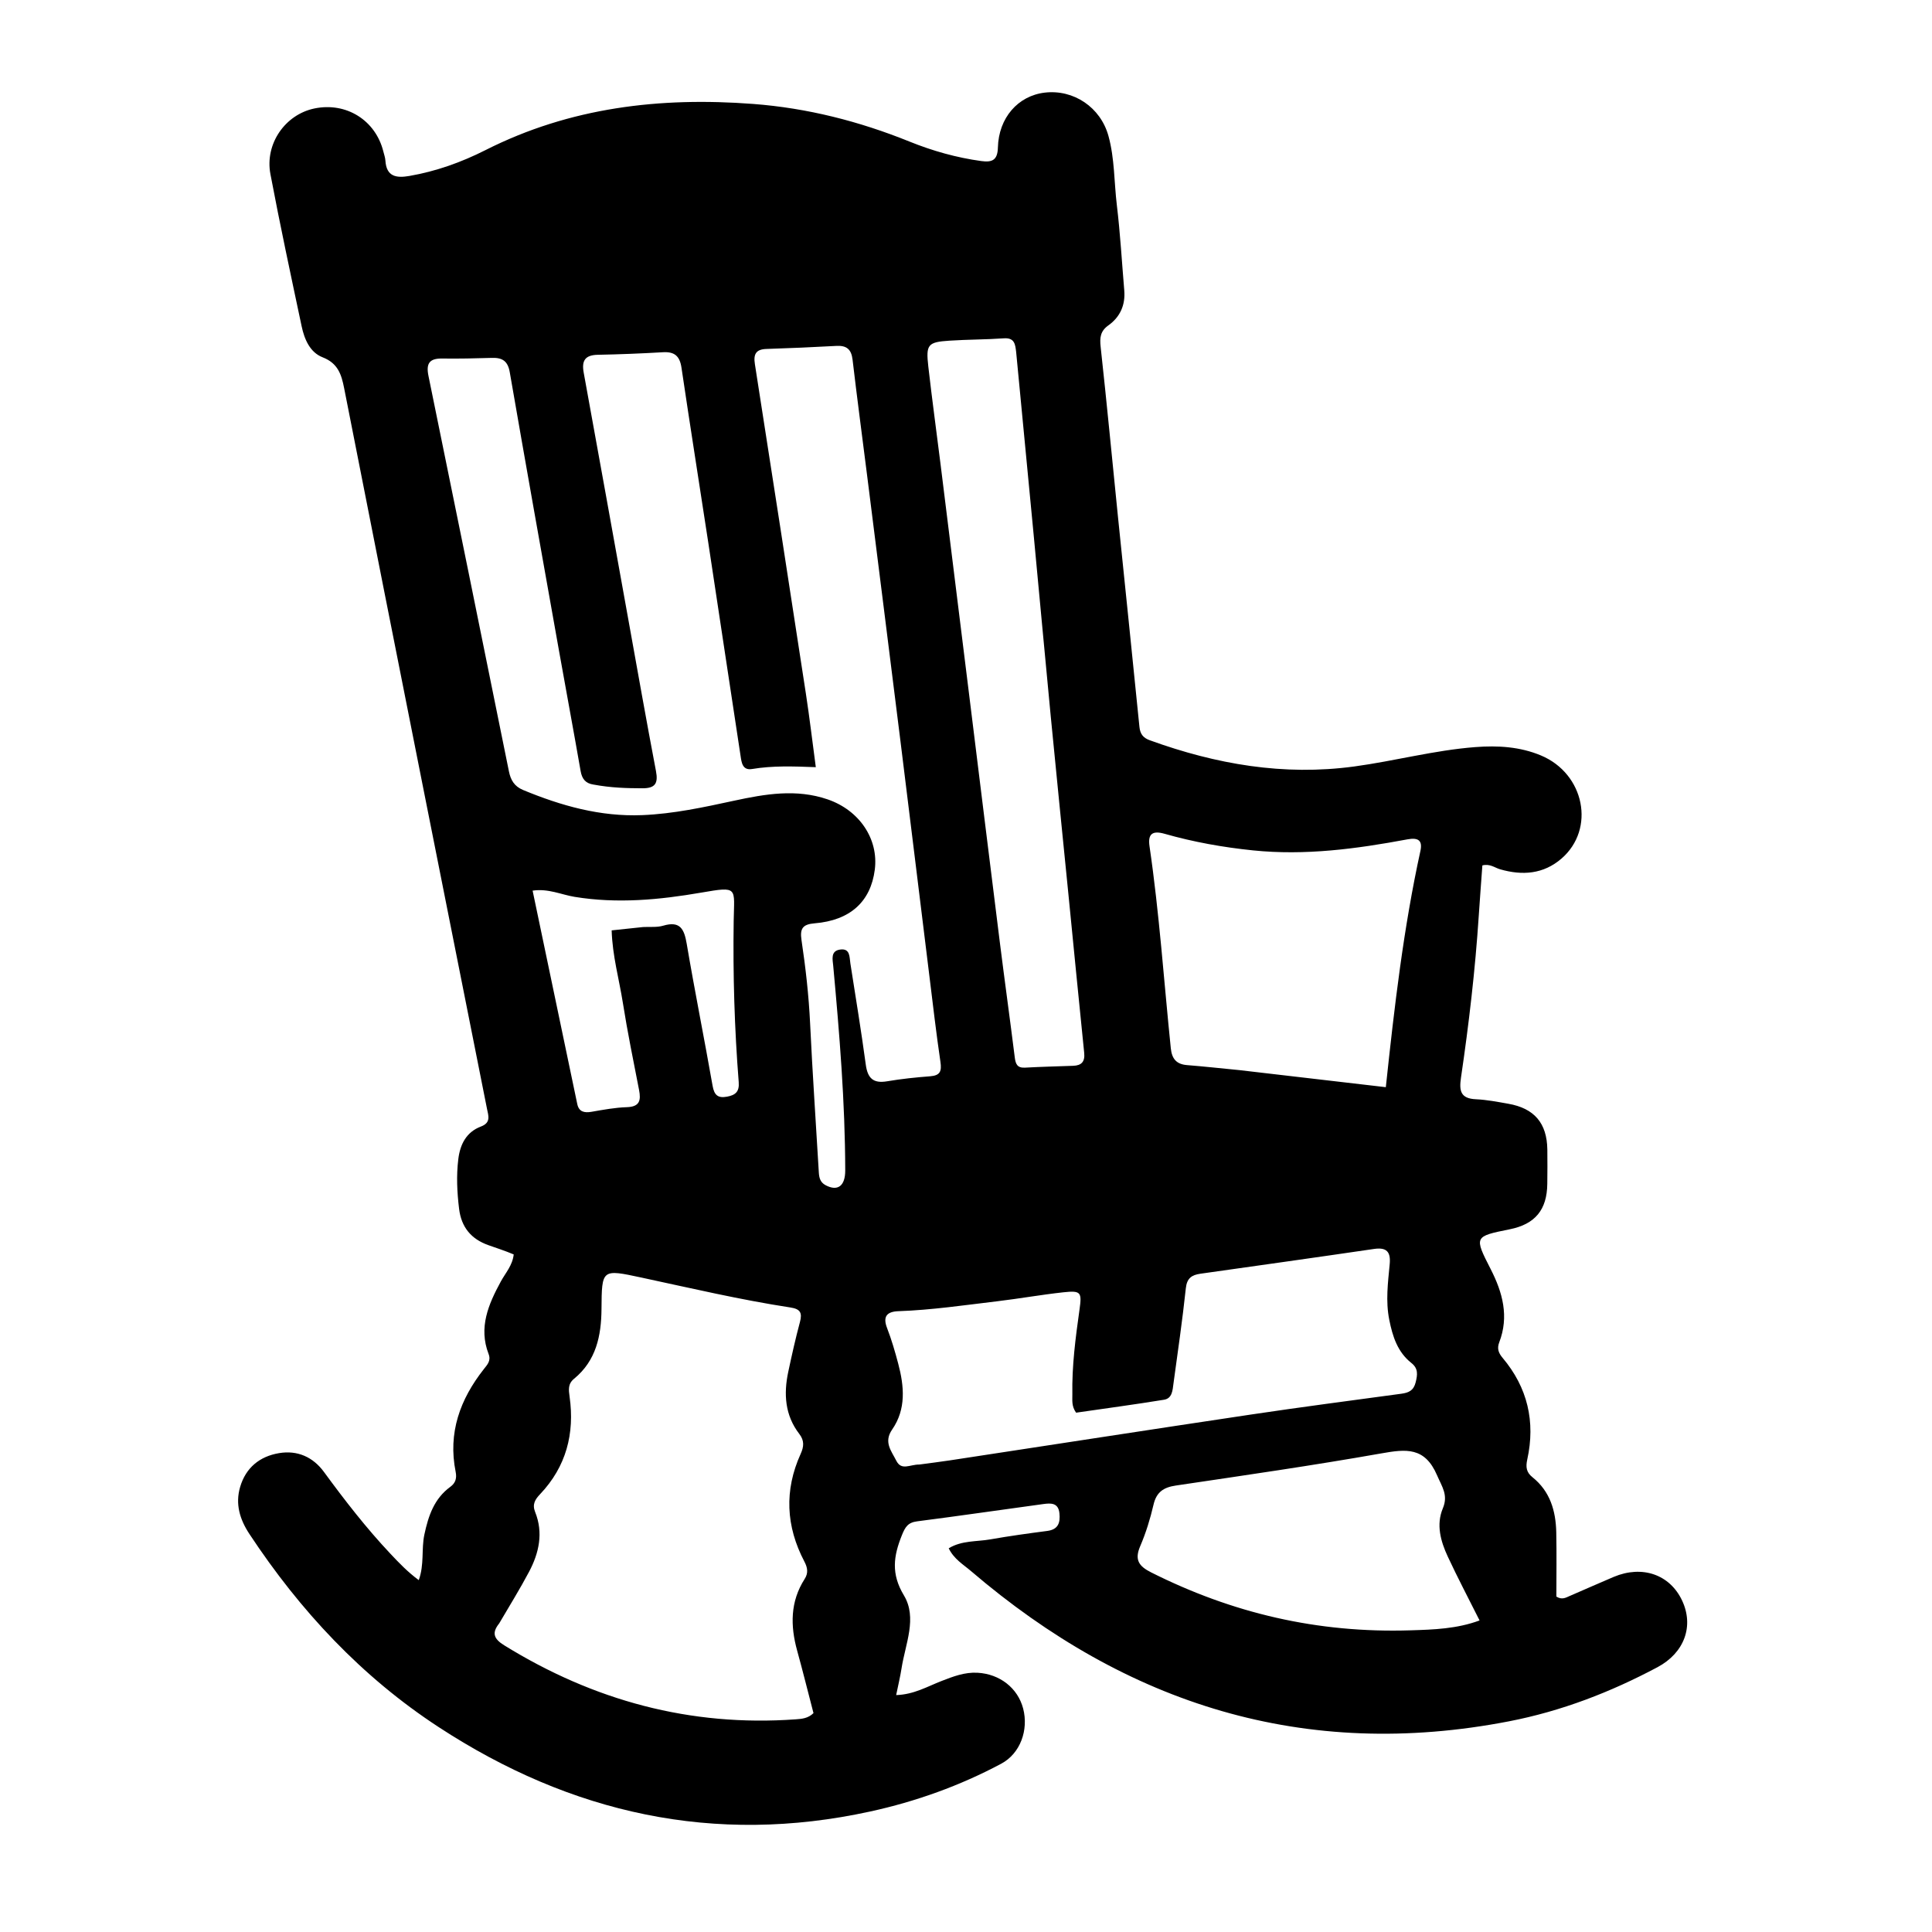
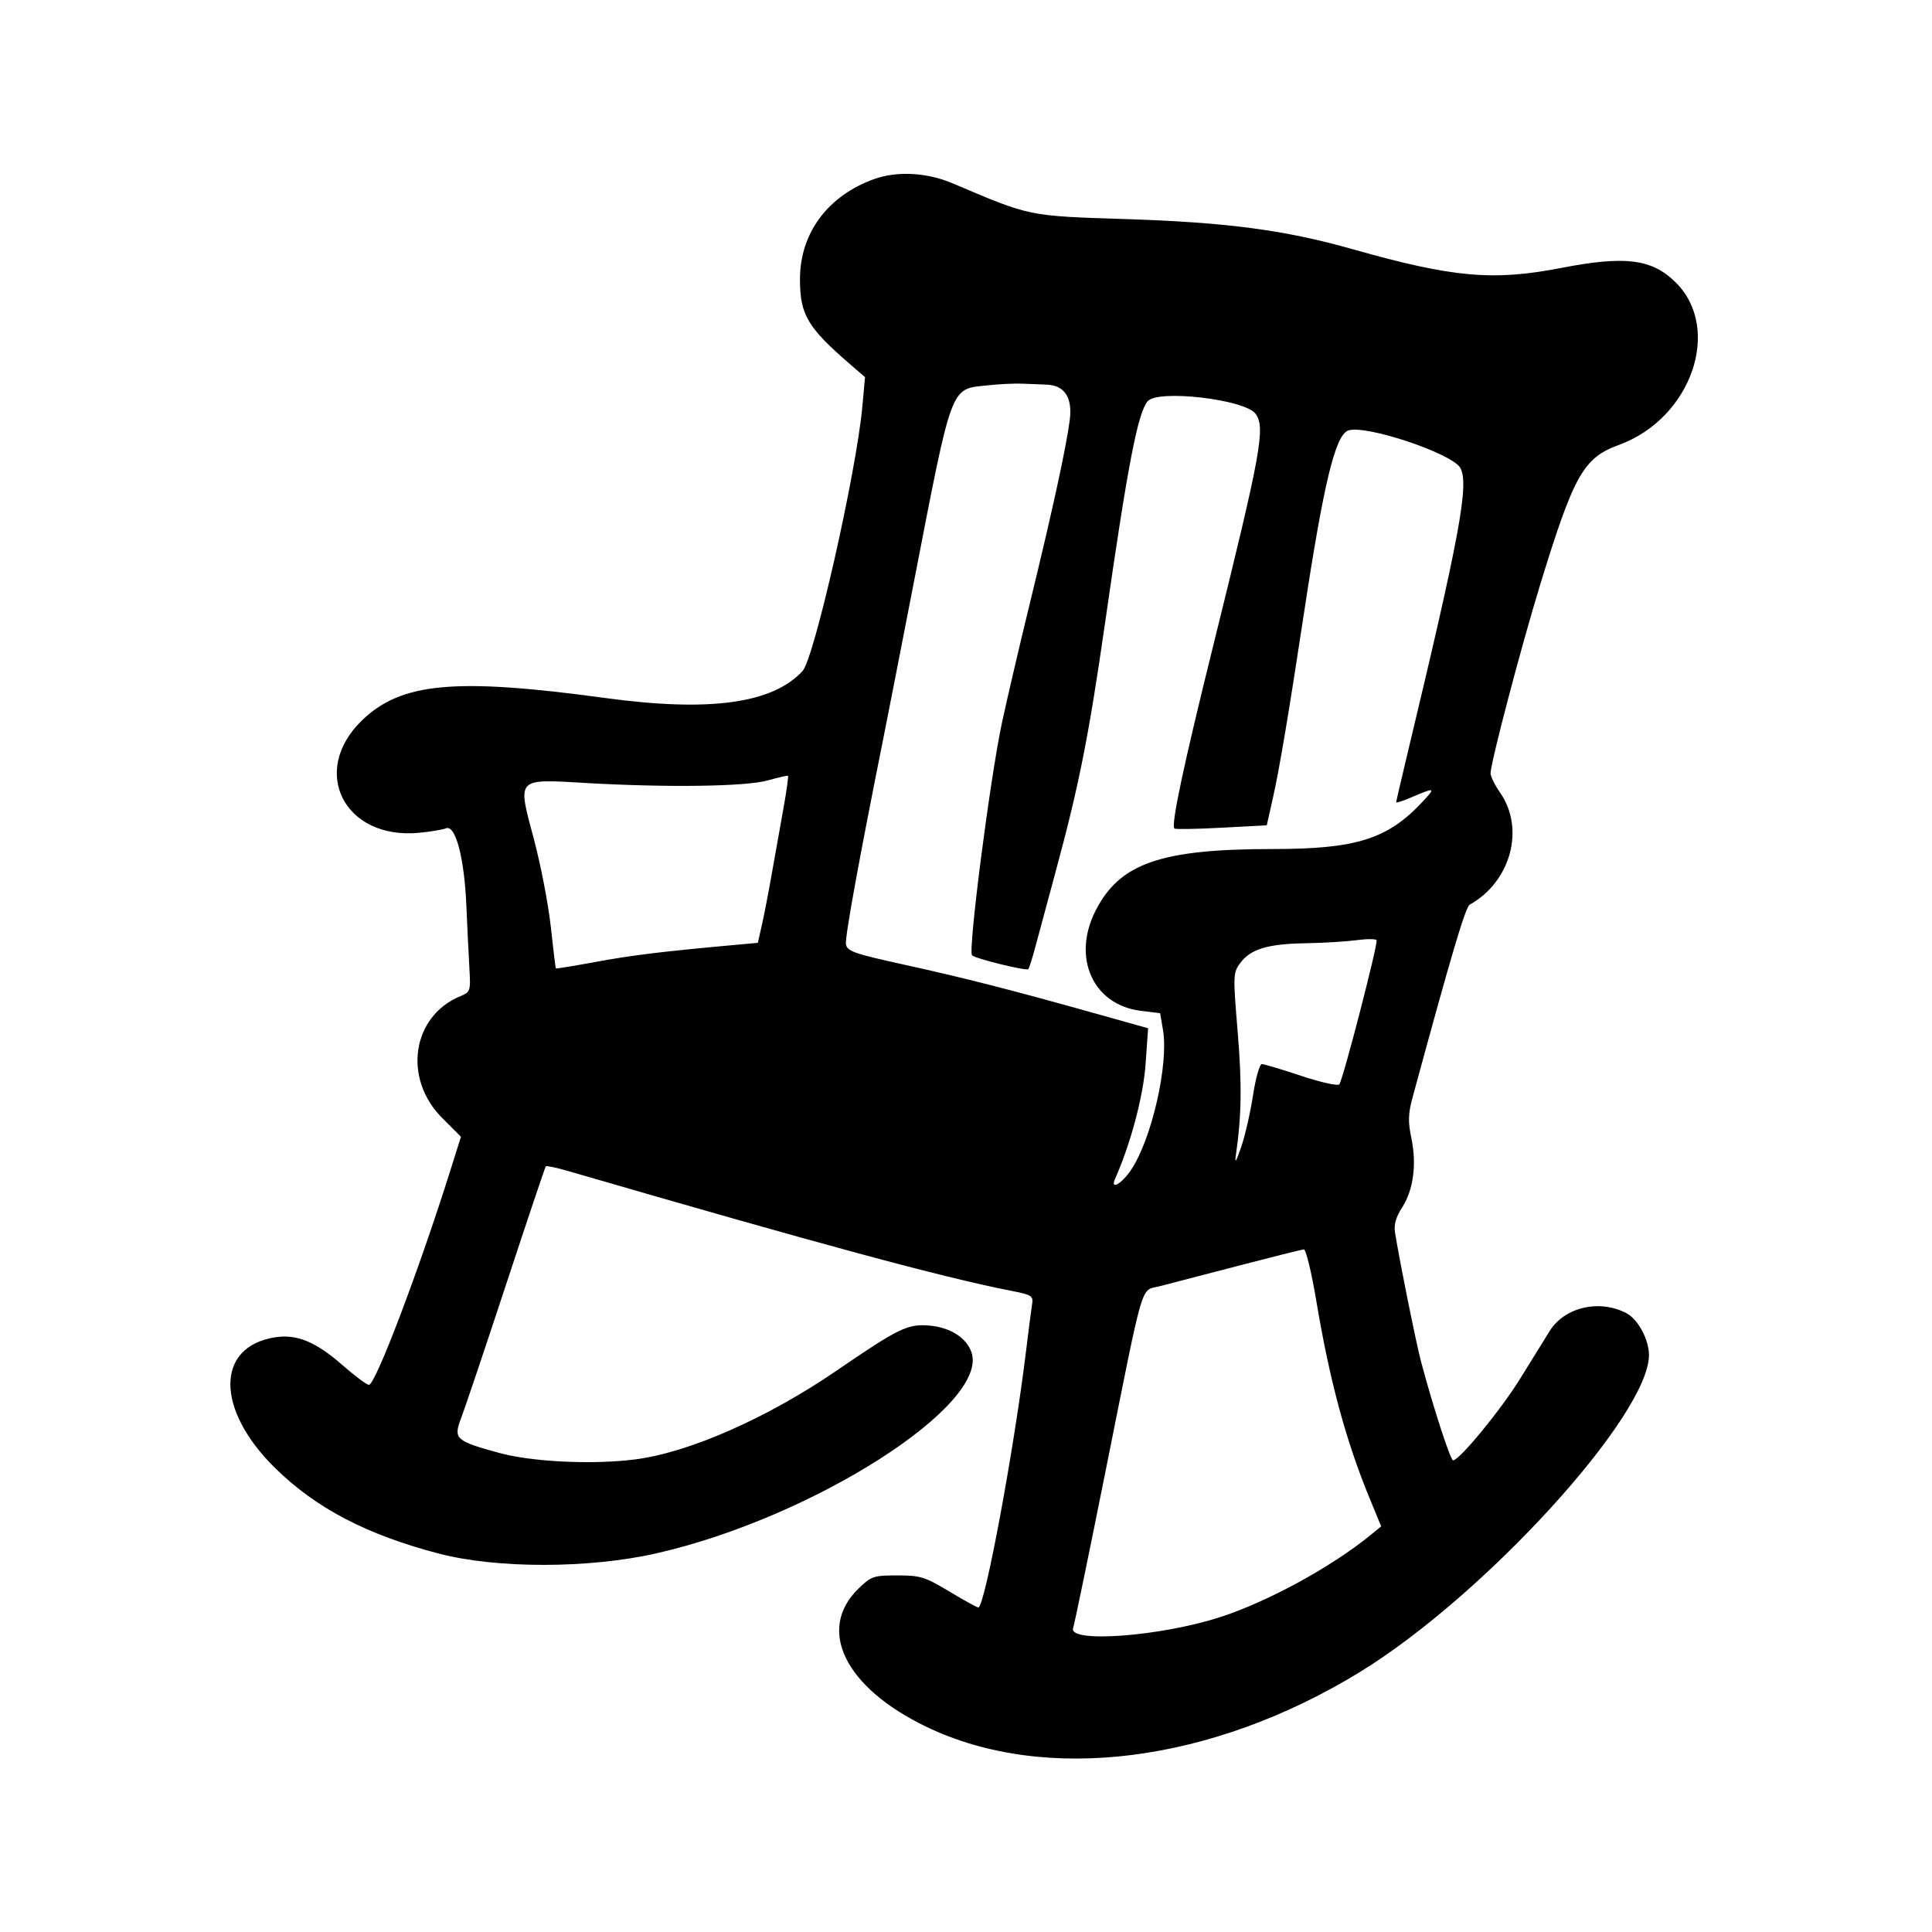
- <svg xmlns="http://www.w3.org/2000/svg" width="100%" viewBox="210 45 621 621" version="1.1" id="Layer_1" x="0px" y="0px" xml:space="preserve">
-   <path fill="#000000" opacity="1" stroke="none" d=" M375.12,448.21   C372.313,447.02 369.626,446.173 366.975,445.229   C361.448,443.26 358.285,439.486 357.56,433.512   C356.913,428.188 356.66,422.904 357.313,417.578   C357.901,412.784 359.906,408.862 364.611,407.085   C367.921,405.835 366.956,403.529 366.521,401.332   C359.823,367.548 353.078,333.774 346.373,299.991   C337.76,256.589 329.148,213.187 320.617,169.769   C319.746,165.338 318.605,161.752 313.707,159.85   C309.613,158.26 307.835,154.024 306.951,149.849   C303.506,133.575 300.006,117.308 296.921,100.964   C295.078,91.198 301.69,81.806 311.064,79.864   C321.287,77.746 330.718,83.636 333.222,93.706   C333.463,94.674 333.817,95.64 333.879,96.623   C334.206,101.798 337.385,102.281 341.56,101.561   C350.179,100.074 358.313,97.158 366.074,93.235   C393.238,79.504 422.142,76.136 452.072,78.408   C469.509,79.732 486.186,83.981 502.357,90.513   C509.787,93.514 517.472,95.68 525.441,96.77   C528.825,97.232 530.649,96.541 530.751,92.449   C530.992,82.828 537.254,75.772 545.825,74.769   C555.066,73.688 563.741,79.452 566.293,88.71   C568.293,95.968 568.093,103.555 568.989,110.981   C570.085,120.055 570.595,129.199 571.368,138.312   C571.768,143.031 570.057,146.882 566.257,149.591   C563.683,151.426 563.452,153.519 563.779,156.488   C565.777,174.678 567.491,192.899 569.345,211.106   C571.637,233.606 574.005,256.1 576.243,278.606   C576.475,280.946 577.445,282.172 579.59,282.948   C600.865,290.65 622.561,294.448 645.284,291.369   C658.314,289.604 671.048,286.147 684.2,285.138   C691.472,284.581 698.579,285.013 705.303,287.824   C719.352,293.699 722.877,311.488 711.906,320.974   C706.099,325.996 699.321,326.482 692.154,324.409   C690.449,323.915 688.944,322.554 686.477,323.164   C686.094,328.476 685.673,333.9 685.317,339.328   C684.173,356.769 682.147,374.117 679.6,391.398   C678.972,395.662 679.476,398.108 684.404,398.332   C687.882,398.49 691.347,399.17 694.79,399.772   C703.186,401.242 707.24,406.014 707.359,414.503   C707.411,418.169 707.382,421.836 707.344,425.502   C707.257,433.869 703.438,438.483 695.281,440.127   C683.836,442.433 683.791,442.456 689.156,452.95   C693.003,460.473 695.092,468.165 691.898,476.464   C691.134,478.448 691.651,479.879 692.971,481.444   C701.027,490.996 703.567,501.985 700.908,514.113   C700.373,516.554 700.604,518.249 702.567,519.814   C708.252,524.348 710.083,530.645 710.227,537.547   C710.372,544.515 710.259,551.488 710.259,558.188   C712.081,559.32 713.281,558.534 714.463,558.029   C719.21,555.997 723.916,553.871 728.674,551.867   C737.851,548.003 746.718,551.079 750.663,559.433   C754.54,567.645 751.432,576.267 742.759,580.887   C727.681,588.92 711.864,595.019 695.056,598.276   C629.372,611.002 572.253,592.894 522.1,549.983   C519.624,547.864 516.642,546.156 514.941,542.666   C519.161,540.103 523.92,540.577 528.344,539.796   C534.403,538.725 540.506,537.885 546.608,537.089   C550.161,536.626 550.839,534.449 550.532,531.412   C550.185,527.972 547.741,528.122 545.356,528.446   C531.837,530.283 518.336,532.263 504.803,534   C501.828,534.382 500.956,535.814 499.886,538.479   C497.201,545.165 496.355,550.85 500.539,557.795   C504.9,565.033 501.004,573.397 499.788,581.219   C499.361,583.962 498.699,586.668 498.051,589.85   C503.757,589.668 508.089,587.087 512.637,585.321   C516.385,583.865 520.07,582.439 524.214,582.669   C531.343,583.064 537.151,587.563 538.874,594.188   C540.654,601.029 537.993,608.614 531.818,611.91   C518.531,619.001 504.386,624.062 489.701,627.27   C439.608,638.213 393.506,627.916 351.001,600.136   C326.228,583.946 306.449,562.713 290.181,538.089   C287.059,533.363 285.581,528.417 287.187,522.949   C289.002,516.769 293.46,513.123 299.687,512.08   C305.594,511.09 310.601,513.312 314.124,518.119   C320.828,527.267 327.757,536.214 335.547,544.477   C338.272,547.368 340.993,550.24 344.602,552.9   C346.429,547.87 345.403,542.951 346.401,538.273   C347.694,532.214 349.552,526.697 354.76,522.899   C356.482,521.643 356.856,520.064 356.458,518.08   C353.948,505.556 357.867,494.775 365.535,485.052   C366.691,483.586 367.877,482.369 367.041,480.194   C363.767,471.687 366.999,464.227 370.981,456.905   C372.481,454.146 374.733,451.765 375.12,448.21  M400.693,297.172   C398.208,296.796 397.065,295.345 396.632,292.856   C394.376,279.915 391.964,267 389.66,254.066   C384.351,224.263 379.019,194.463 373.851,164.635   C373.221,161.004 371.434,159.929 368.104,160.034   C362.775,160.202 357.44,160.311 352.109,160.241   C348.027,160.187 346.902,161.828 347.718,165.808   C356.403,208.169 364.982,250.551 373.58,292.93   C374.138,295.682 375.287,297.748 378.14,298.929   C390.417,304.012 402.949,307.554 416.438,307.006   C426.489,306.597 436.221,304.472 445.982,302.365   C455.967,300.21 465.963,298.486 476.043,301.949   C486.235,305.451 492.448,314.677 491.184,324.541   C489.87,334.801 483.289,340.846 471.827,341.784   C467.99,342.097 467.075,343.478 467.625,347.161   C468.951,356.043 469.964,364.962 470.392,373.959   C471.152,389.919 472.252,405.862 473.19,421.812   C473.293,423.555 473.629,425.034 475.38,425.963   C479.23,428.006 481.691,426.249 481.681,421.231   C481.639,399.231 479.835,377.334 477.821,355.447   C477.636,353.43 476.89,350.656 480.034,350.216   C483.317,349.756 483.014,352.627 483.332,354.653   C485.031,365.493 486.816,376.322 488.286,387.194   C488.875,391.549 490.652,393.323 495.142,392.558   C499.724,391.778 504.371,391.301 509.01,390.944   C512.197,390.698 512.724,389.306 512.286,386.342   C510.927,377.132 509.863,367.879 508.722,358.638   C505.623,333.549 502.571,308.454 499.45,283.368   C495.897,254.815 492.293,226.268 488.702,197.721   C487.145,185.346 485.49,172.984 484.038,160.598   C483.643,157.23 482.086,156.002 478.808,156.185   C471.326,156.602 463.836,156.917 456.346,157.165   C452.974,157.277 452.142,158.834 452.64,162.019   C458.163,197.335 463.627,232.66 469.04,267.992   C470.213,275.646 471.119,283.341 472.224,291.59   C464.918,291.316 458.304,291.083 451.738,292.183   C448.615,292.707 448.353,290.025 448.036,287.947   C444.54,265.095 441.134,242.229 437.654,219.374   C434.801,200.632 431.819,181.91 429.043,163.157   C428.492,159.435 426.803,157.996 423.088,158.217   C416.108,158.631 409.116,158.901 402.125,159.041   C398.088,159.122 396.91,160.903 397.614,164.753   C402.456,191.259 407.205,217.781 411.992,244.296   C414.916,260.489 417.766,276.696 420.851,292.859   C421.611,296.839 420.573,298.392 416.467,298.377   C411.456,298.358 406.479,298.249 400.693,297.172  M370.454,566.811   C368.035,569.827 368.665,571.748 372.046,573.838   C400.804,591.619 431.878,600.07 465.741,597.642   C467.715,597.501 469.718,597.359 471.478,595.646   C469.75,589.009 468.08,582.267 466.231,575.574   C464.013,567.543 463.982,559.792 468.646,552.515   C469.872,550.601 469.572,548.873 468.545,546.916   C462.612,535.603 462.046,524.034 467.346,512.334   C468.403,510.001 468.589,508.076 466.914,505.901   C462.293,499.903 461.855,493.046 463.37,485.937   C464.513,480.574 465.706,475.215 467.128,469.921   C467.93,466.936 467.21,465.743 464.056,465.26   C447.94,462.792 432.069,459.056 416.139,455.64   C403.42,452.913 403.439,452.881 403.339,465.767   C403.272,474.357 401.62,482.359 394.525,488.171   C392.518,489.815 392.767,491.675 393.09,493.981   C394.748,505.818 391.988,516.432 383.612,525.259   C382.011,526.946 381.01,528.501 382.007,530.994   C384.689,537.692 383.274,544.136 380.055,550.216   C377.176,555.652 373.928,560.894 370.454,566.811  M505.53,515.739   C508.826,515.292 512.13,514.891 515.418,514.39   C547.624,509.487 579.818,504.495 612.038,499.683   C628.145,497.278 644.298,495.171 660.437,492.985   C662.784,492.667 664.374,491.973 665.032,489.325   C665.647,486.85 665.906,484.881 663.651,483.095   C659.201,479.57 657.624,474.587 656.549,469.221   C655.343,463.202 656.128,457.276 656.689,451.329   C657.061,447.38 655.72,445.85 651.629,446.451   C633.044,449.18 614.44,451.783 595.84,454.413   C593.087,454.803 591.508,455.812 591.161,459.064   C590.07,469.304 588.579,479.503 587.187,489.711   C586.899,491.824 586.814,494.483 584.164,494.914   C574.693,496.454 565.179,497.73 555.886,499.076   C554.359,496.909 554.719,495.03 554.685,493.242   C554.515,484.057 555.716,474.98 556.987,465.919   C557.766,460.368 557.475,459.763 551.799,460.38   C544.699,461.153 537.654,462.419 530.56,463.263   C519.995,464.519 509.458,466.079 498.8,466.453   C495.199,466.58 493.641,468.032 495.14,471.896   C496.579,475.607 497.69,479.462 498.713,483.316   C500.643,490.586 501.307,497.921 496.769,504.483   C493.971,508.53 496.475,511.297 498.084,514.493   C499.763,517.83 502.436,515.702 505.53,515.739  M536.622,158.156   C536.325,155.777 536.192,153.496 532.665,153.747   C526.854,154.162 521.011,154.112 515.198,154.499   C508.215,154.964 507.576,155.703 508.384,162.796   C509.567,173.195 510.994,183.566 512.287,193.953   C515.386,218.858 518.469,243.766 521.555,268.674   C524.824,295.058 528.061,321.446 531.367,347.826   C532.916,360.189 534.633,372.53 536.177,384.894   C536.443,387.031 536.993,388.31 539.477,388.172   C544.631,387.887 549.794,387.76 554.954,387.578   C557.666,387.483 558.777,386.221 558.49,383.415   C556.747,366.376 555.094,349.327 553.403,332.281   C551.514,313.257 549.574,294.237 547.735,275.207   C545.864,255.846 544.109,236.474 542.266,217.11   C540.422,197.738 538.532,178.371 536.622,158.156  M608.346,388.964   C623.937,390.781 639.529,392.597 655.443,394.451   C658.226,368.291 661.156,343.215 666.561,318.508   C667.286,315.195 665.936,314.126 662.372,314.793   C645.98,317.86 629.501,320.054 612.75,318.337   C603.13,317.351 593.64,315.656 584.346,313.007   C580.496,311.909 578.895,312.966 579.485,316.987   C582.646,338.548 584.105,360.288 586.33,381.948   C586.675,385.307 588.109,387.082 591.548,387.354   C596.856,387.774 602.151,388.361 608.346,388.964  M663.472,569.03   C670.869,568.797 678.266,568.564 685.574,565.859   C681.998,558.715 678.504,552.097 675.352,545.32   C673.069,540.41 671.568,535.088 673.766,529.836   C675.561,525.548 673.516,522.939 671.905,519.188   C667.973,510.039 661.94,510.758 654.022,512.158   C632.071,516.039 609.995,519.22 587.941,522.495   C583.992,523.081 581.716,524.591 580.773,528.651   C579.722,533.176 578.341,537.688 576.508,541.95   C574.613,546.355 576.011,548.407 580.048,550.433   C606.011,563.466 633.386,570.003 663.472,569.03  M416.707,342.978   C418.869,342.858 421.149,343.14 423.169,342.543   C428.665,340.919 429.935,343.674 430.738,348.409   C433.322,363.641 436.377,378.793 439.049,394.012   C439.577,397.014 440.769,398.049 443.678,397.504   C446.328,397.007 447.694,395.972 447.446,392.842   C446.08,375.58 445.568,358.282 445.829,340.964   C445.991,330.268 447.432,329.831 435.431,331.906   C421.932,334.241 408.395,335.515 394.717,333.28   C390.406,332.576 386.259,330.531 381.196,331.276   C386.021,354.357 390.767,377.113 395.548,399.861   C396.073,402.36 397.785,402.769 400.115,402.365   C403.881,401.714 407.679,400.999 411.482,400.879   C415.642,400.749 416.059,398.676 415.409,395.334   C413.599,386.031 411.689,376.74 410.212,367.383   C409.005,359.737 406.844,352.207 406.605,344.048   C409.933,343.686 412.868,343.367 416.707,342.978  z" />
+ <svg xmlns="http://www.w3.org/2000/svg" viewBox="0 0 512 512">
+   <path fill="#000000" fill-rule="evenodd" d="M 231.703 47.442 C 219.376 51.839, 212 61.782, 212 74 C 212 83.445, 213.986 86.786, 225.506 96.721 L 229.240 99.942 228.533 107.721 C 226.947 125.156, 215.792 174.476, 212.672 177.847 C 204.696 186.466, 187.997 188.742, 160.359 184.975 C 120.526 179.547, 106.281 180.868, 95.883 190.955 C 82.027 204.397, 91.259 222.565, 111 220.704 C 114.025 220.419, 117.259 219.882, 118.187 219.510 C 120.722 218.495, 123.052 227.327, 123.592 240 C 123.839 245.775, 124.202 253.280, 124.399 256.679 C 124.746 262.644, 124.662 262.898, 121.957 264.018 C 109.150 269.323, 106.716 285.811, 117.194 296.289 L 122.155 301.251 119.443 309.875 C 111.034 336.619, 99.506 367, 97.768 367 C 97.192 367, 93.972 364.593, 90.611 361.650 C 83.639 355.547, 78.587 353.491, 72.827 354.412 C 57.093 356.928, 57.128 373.545, 72.899 389.038 C 83.744 399.690, 97.160 406.706, 116.235 411.700 C 131.658 415.737, 156.071 415.712, 174 411.640 C 215.455 402.225, 262.384 372.220, 257.425 358.301 C 256.061 354.472, 251.792 351.777, 246.324 351.295 C 240.581 350.788, 238.182 351.951, 221.741 363.210 C 203.372 375.791, 182.623 384.938, 168.329 386.758 C 157.062 388.192, 141.082 387.432, 132.315 385.045 C 120.743 381.894, 120.089 381.299, 122.195 375.839 C 123.116 373.452, 128.466 357.550, 134.085 340.500 C 139.704 323.450, 144.449 309.322, 144.630 309.105 C 144.810 308.887, 147.330 309.398, 150.229 310.241 C 217.482 329.782, 249.494 338.442, 267.701 342.022 C 273.601 343.182, 273.882 343.368, 273.484 345.870 C 273.254 347.317, 272.578 352.550, 271.981 357.500 C 268.825 383.685, 260.973 426, 259.270 426 C 258.910 426, 255.440 424.087, 251.558 421.750 C 245.125 417.876, 243.908 417.500, 237.806 417.500 C 231.522 417.500, 230.892 417.713, 227.536 420.965 C 216.331 431.825, 223.878 447.218, 245.509 457.622 C 277.033 472.784, 321.155 467.188, 360.500 443.035 C 393.484 422.788, 437.013 375.021, 436.996 359.090 C 436.992 355.044, 434.118 349.669, 431.094 348.050 C 423.992 344.250, 414.696 346.358, 410.722 352.671 C 409.397 354.777, 405.879 360.453, 402.906 365.284 C 397.849 373.501, 386.773 387, 385.088 387 C 384.381 387, 379.920 373.289, 376.630 361 C 375.328 356.137, 370.964 334.513, 369.682 326.571 C 369.361 324.585, 369.957 322.492, 371.533 320.071 C 374.549 315.437, 375.480 308.627, 374.042 301.704 C 373.115 297.237, 373.173 295.141, 374.343 290.835 C 384.811 252.318, 388.356 240.381, 389.515 239.731 C 400.378 233.652, 404.181 219.641, 397.561 210.088 C 396.152 208.056, 395.004 205.742, 395.010 204.946 C 395.028 202.148, 403.137 171.314, 408.145 155 C 417.114 125.781, 419.615 121.342, 429.033 117.908 C 448.160 110.934, 456.476 87.241, 444.131 74.896 C 437.853 68.618, 430.745 67.704, 413.785 70.997 C 395.656 74.517, 385.034 73.566, 358.500 66.050 C 340.564 60.969, 325.223 58.928, 298.500 58.066 C 272.275 57.220, 273.208 57.412, 252.500 48.600 C 245.694 45.705, 237.806 45.265, 231.703 47.442 Z M 261.721 102.121 C 251.713 103.196, 252.523 101.018, 242.046 155 C 238.683 172.325, 235.075 190.775, 234.027 196 C 227.565 228.224, 223.911 248.345, 224.185 250.197 C 224.464 252.081, 226.218 252.702, 239.500 255.621 C 255.488 259.135, 268.071 262.346, 290.379 268.606 L 304.258 272.500 303.593 281.975 C 302.996 290.486, 299.677 302.980, 295.516 312.386 C 294.146 315.484, 297.182 313.815, 299.713 310.080 C 305.178 302.015, 309.754 282.030, 308.209 272.973 L 307.446 268.500 302.293 267.868 C 289.655 266.317, 284.008 253.777, 290.343 241.331 C 296.739 228.765, 307.579 225, 337.363 225 C 359.448 225, 367.778 222.364, 377 212.459 C 380.556 208.640, 380.384 208.585, 373.750 211.423 C 371.688 212.305, 370 212.844, 370 212.621 C 370 212.398, 371.387 206.429, 373.081 199.358 C 386.852 141.896, 389.351 128.392, 387.019 124.035 C 384.958 120.185, 361.763 112.434, 357.273 114.095 C 353.847 115.362, 350.774 128.117, 345.489 163 C 341.566 188.894, 339.038 203.905, 337.304 211.604 L 335.703 218.709 323.685 219.355 C 317.076 219.710, 311.472 219.805, 311.232 219.566 C 310.292 218.626, 313.603 203.042, 321.610 170.723 C 334.213 119.847, 335.406 113.305, 332.744 109.665 C 329.937 105.825, 306.790 103.139, 304.129 106.344 C 301.507 109.504, 298.852 123.288, 292.955 164.374 C 288.571 194.914, 286.020 207.824, 279.887 230.500 C 277.656 238.750, 275.175 247.956, 274.374 250.958 C 273.572 253.960, 272.732 256.601, 272.506 256.828 C 271.953 257.380, 258.089 253.952, 257.586 253.139 C 256.560 251.479, 262.413 206.103, 265.537 191.500 C 266.832 185.450, 270.195 171.050, 273.012 159.500 C 278.951 135.146, 282.541 118.650, 283.493 111.332 C 284.274 105.331, 282.099 102.055, 277.250 101.928 C 275.738 101.888, 272.925 101.775, 271 101.678 C 269.075 101.580, 264.900 101.779, 261.721 102.121 Z M 203.500 206.811 C 197.733 208.448, 177.107 208.748, 155.467 207.511 C 136.587 206.431, 137.093 205.892, 141.492 222.396 C 143.314 229.234, 145.329 239.697, 145.970 245.648 C 146.611 251.599, 147.217 256.549, 147.317 256.648 C 147.418 256.747, 152.225 255.958, 158 254.895 C 167.565 253.133, 175.041 252.218, 194.167 250.468 L 200.834 249.859 201.898 245.179 C 202.482 242.606, 203.672 236.450, 204.542 231.500 C 205.412 226.550, 206.802 218.744, 207.631 214.153 C 208.461 209.563, 208.996 205.713, 208.820 205.599 C 208.644 205.485, 206.250 206.031, 203.500 206.811 Z M 359.500 249.157 C 356.750 249.524, 350.675 249.890, 346 249.969 C 335.975 250.139, 331.419 251.512, 328.696 255.187 C 326.770 257.784, 326.747 258.391, 327.995 273.442 C 329.154 287.415, 329.035 295.612, 327.524 306.082 C 327.171 308.522, 327.571 307.926, 328.919 304 C 329.958 300.975, 331.374 294.788, 332.065 290.250 C 332.756 285.712, 333.811 282, 334.409 282 C 335.006 282, 339.698 283.400, 344.836 285.112 C 349.973 286.823, 354.516 287.836, 354.931 287.362 C 355.873 286.286, 365.231 250.103, 364.809 249.170 C 364.639 248.795, 362.250 248.789, 359.500 249.157 Z M 328 335.486 C 318.925 337.844, 309.607 340.268, 307.293 340.872 C 302.139 342.216, 303.374 337.991, 293.012 389.727 C 288.581 411.852, 284.706 430.602, 284.402 431.395 C 282.816 435.528, 307.546 433.701, 323.500 428.507 C 336.124 424.397, 352.996 415.170, 363.262 406.762 L 366.024 404.500 362.934 397 C 356.668 381.792, 352.355 365.806, 348.836 344.750 C 347.572 337.188, 346.080 331.045, 345.519 331.099 C 344.959 331.154, 337.075 333.128, 328 335.486 Z" />
</svg>
